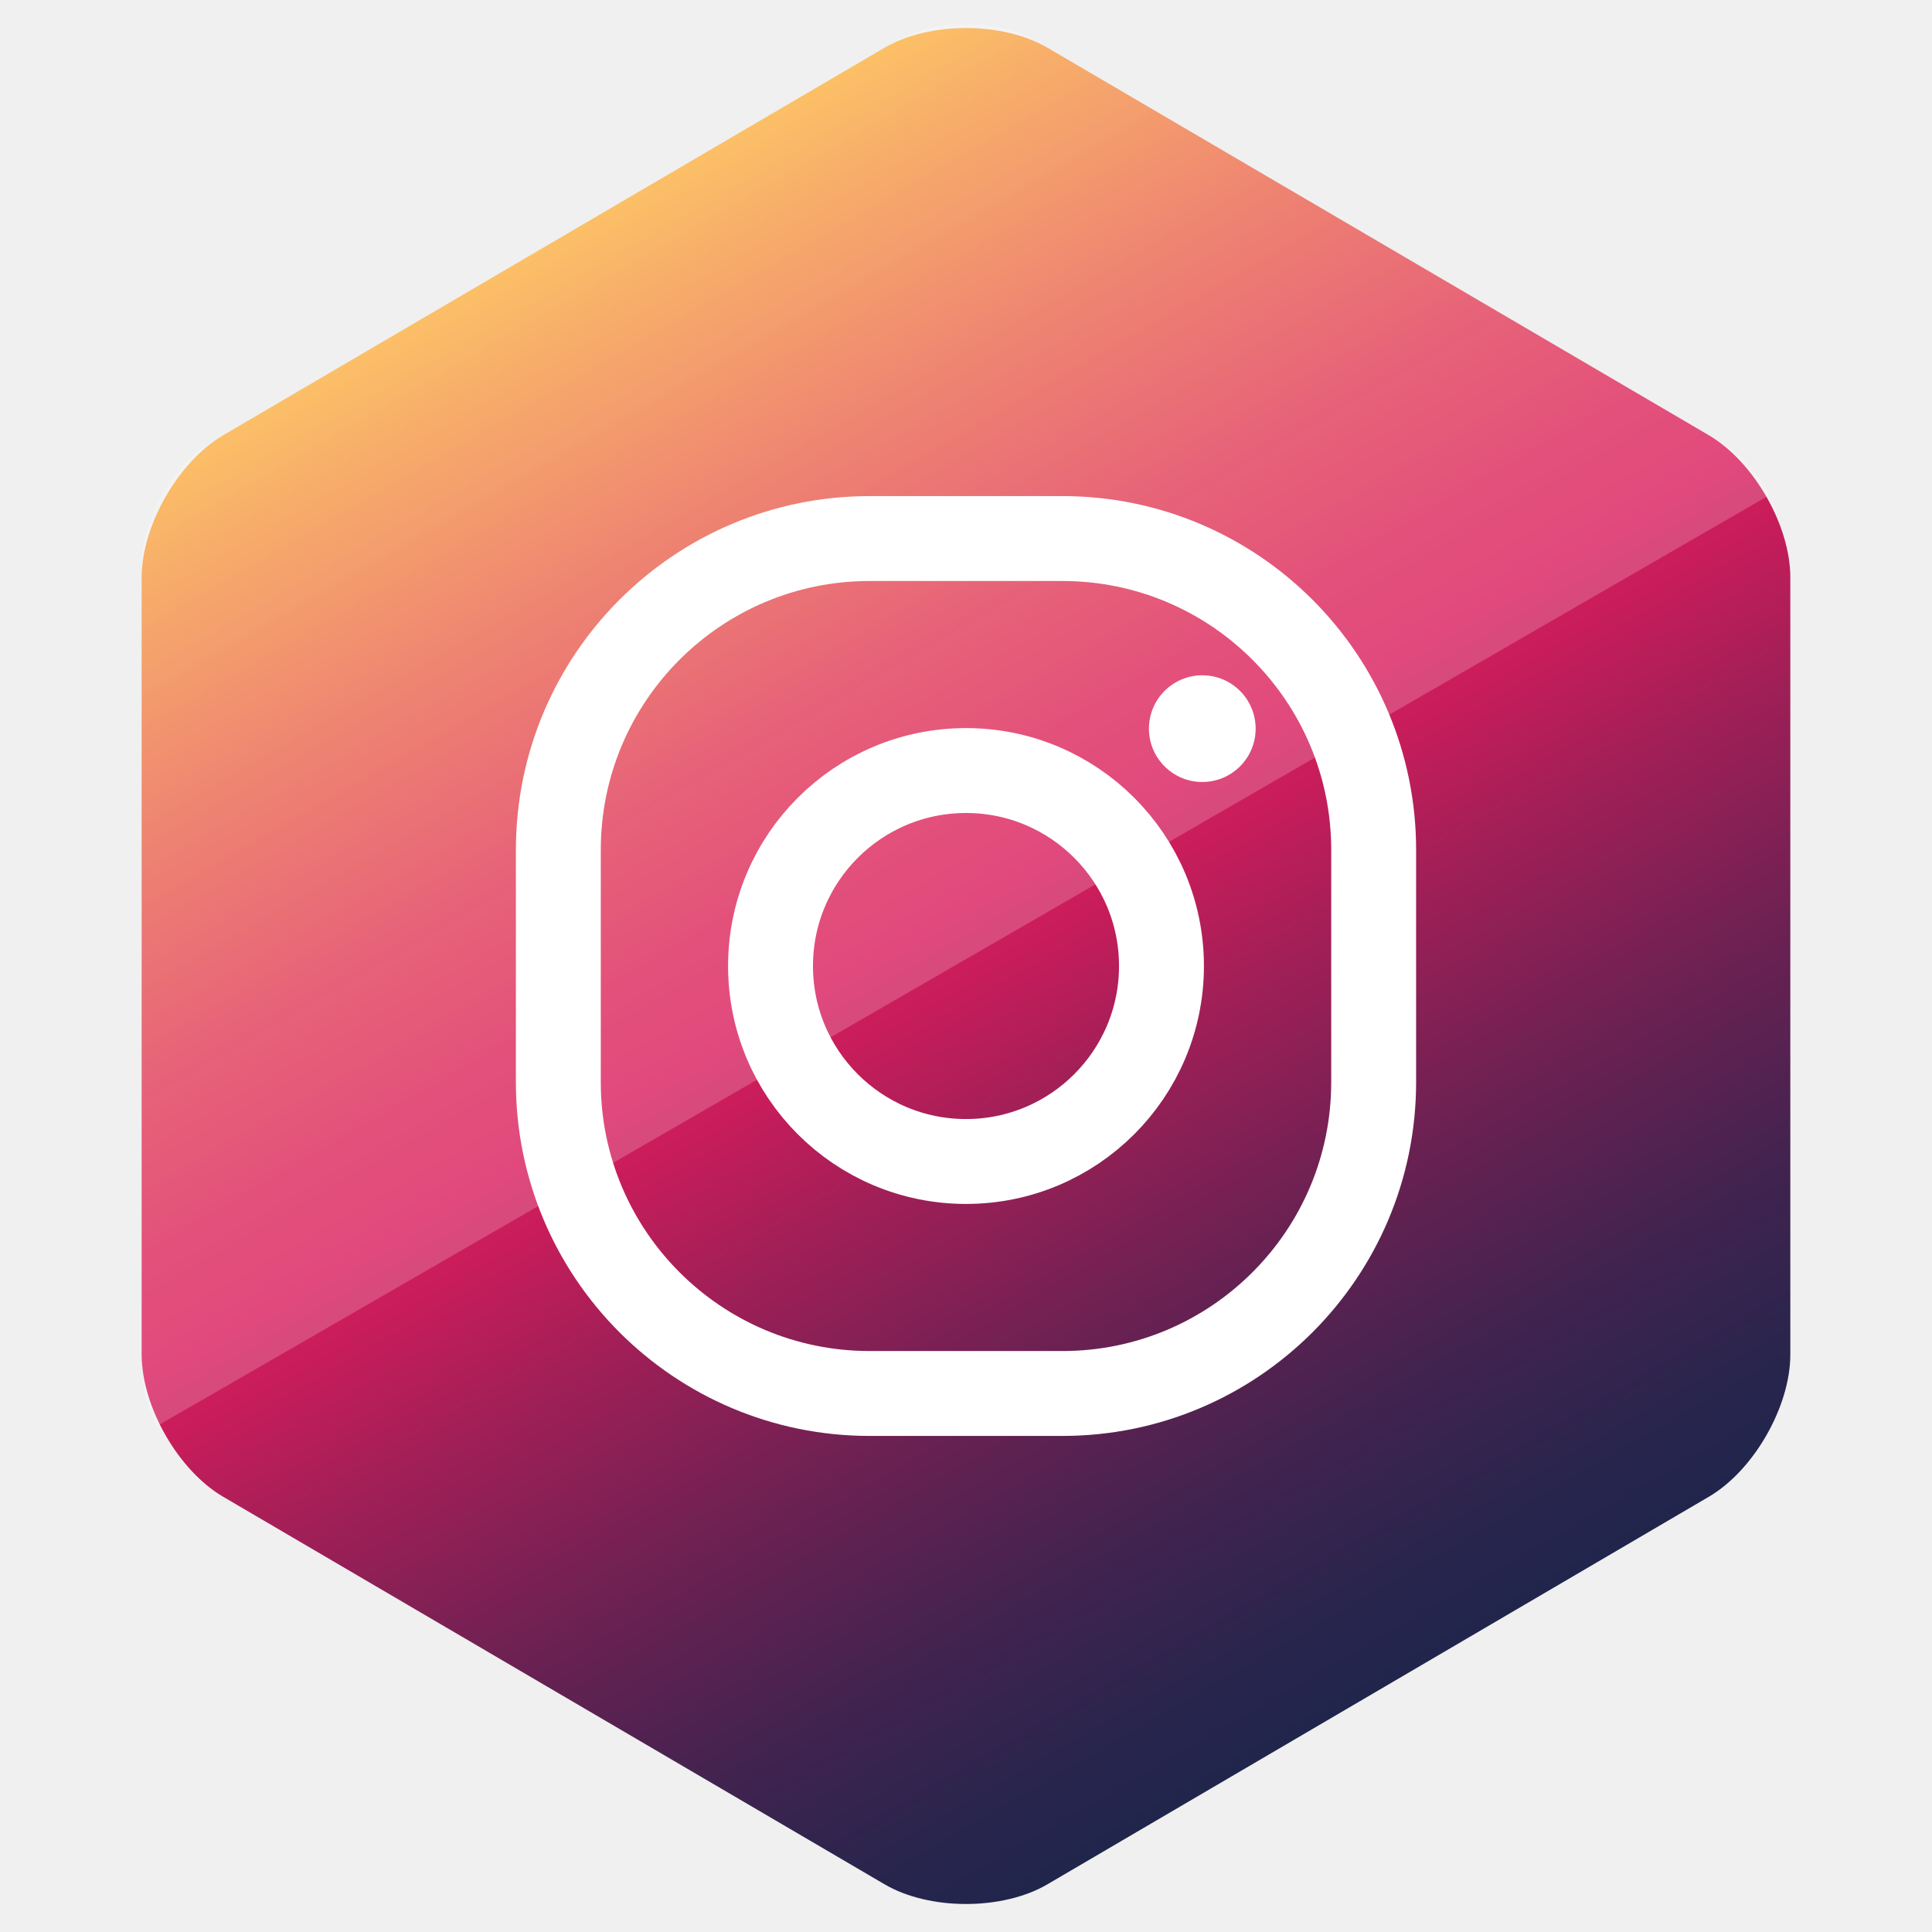
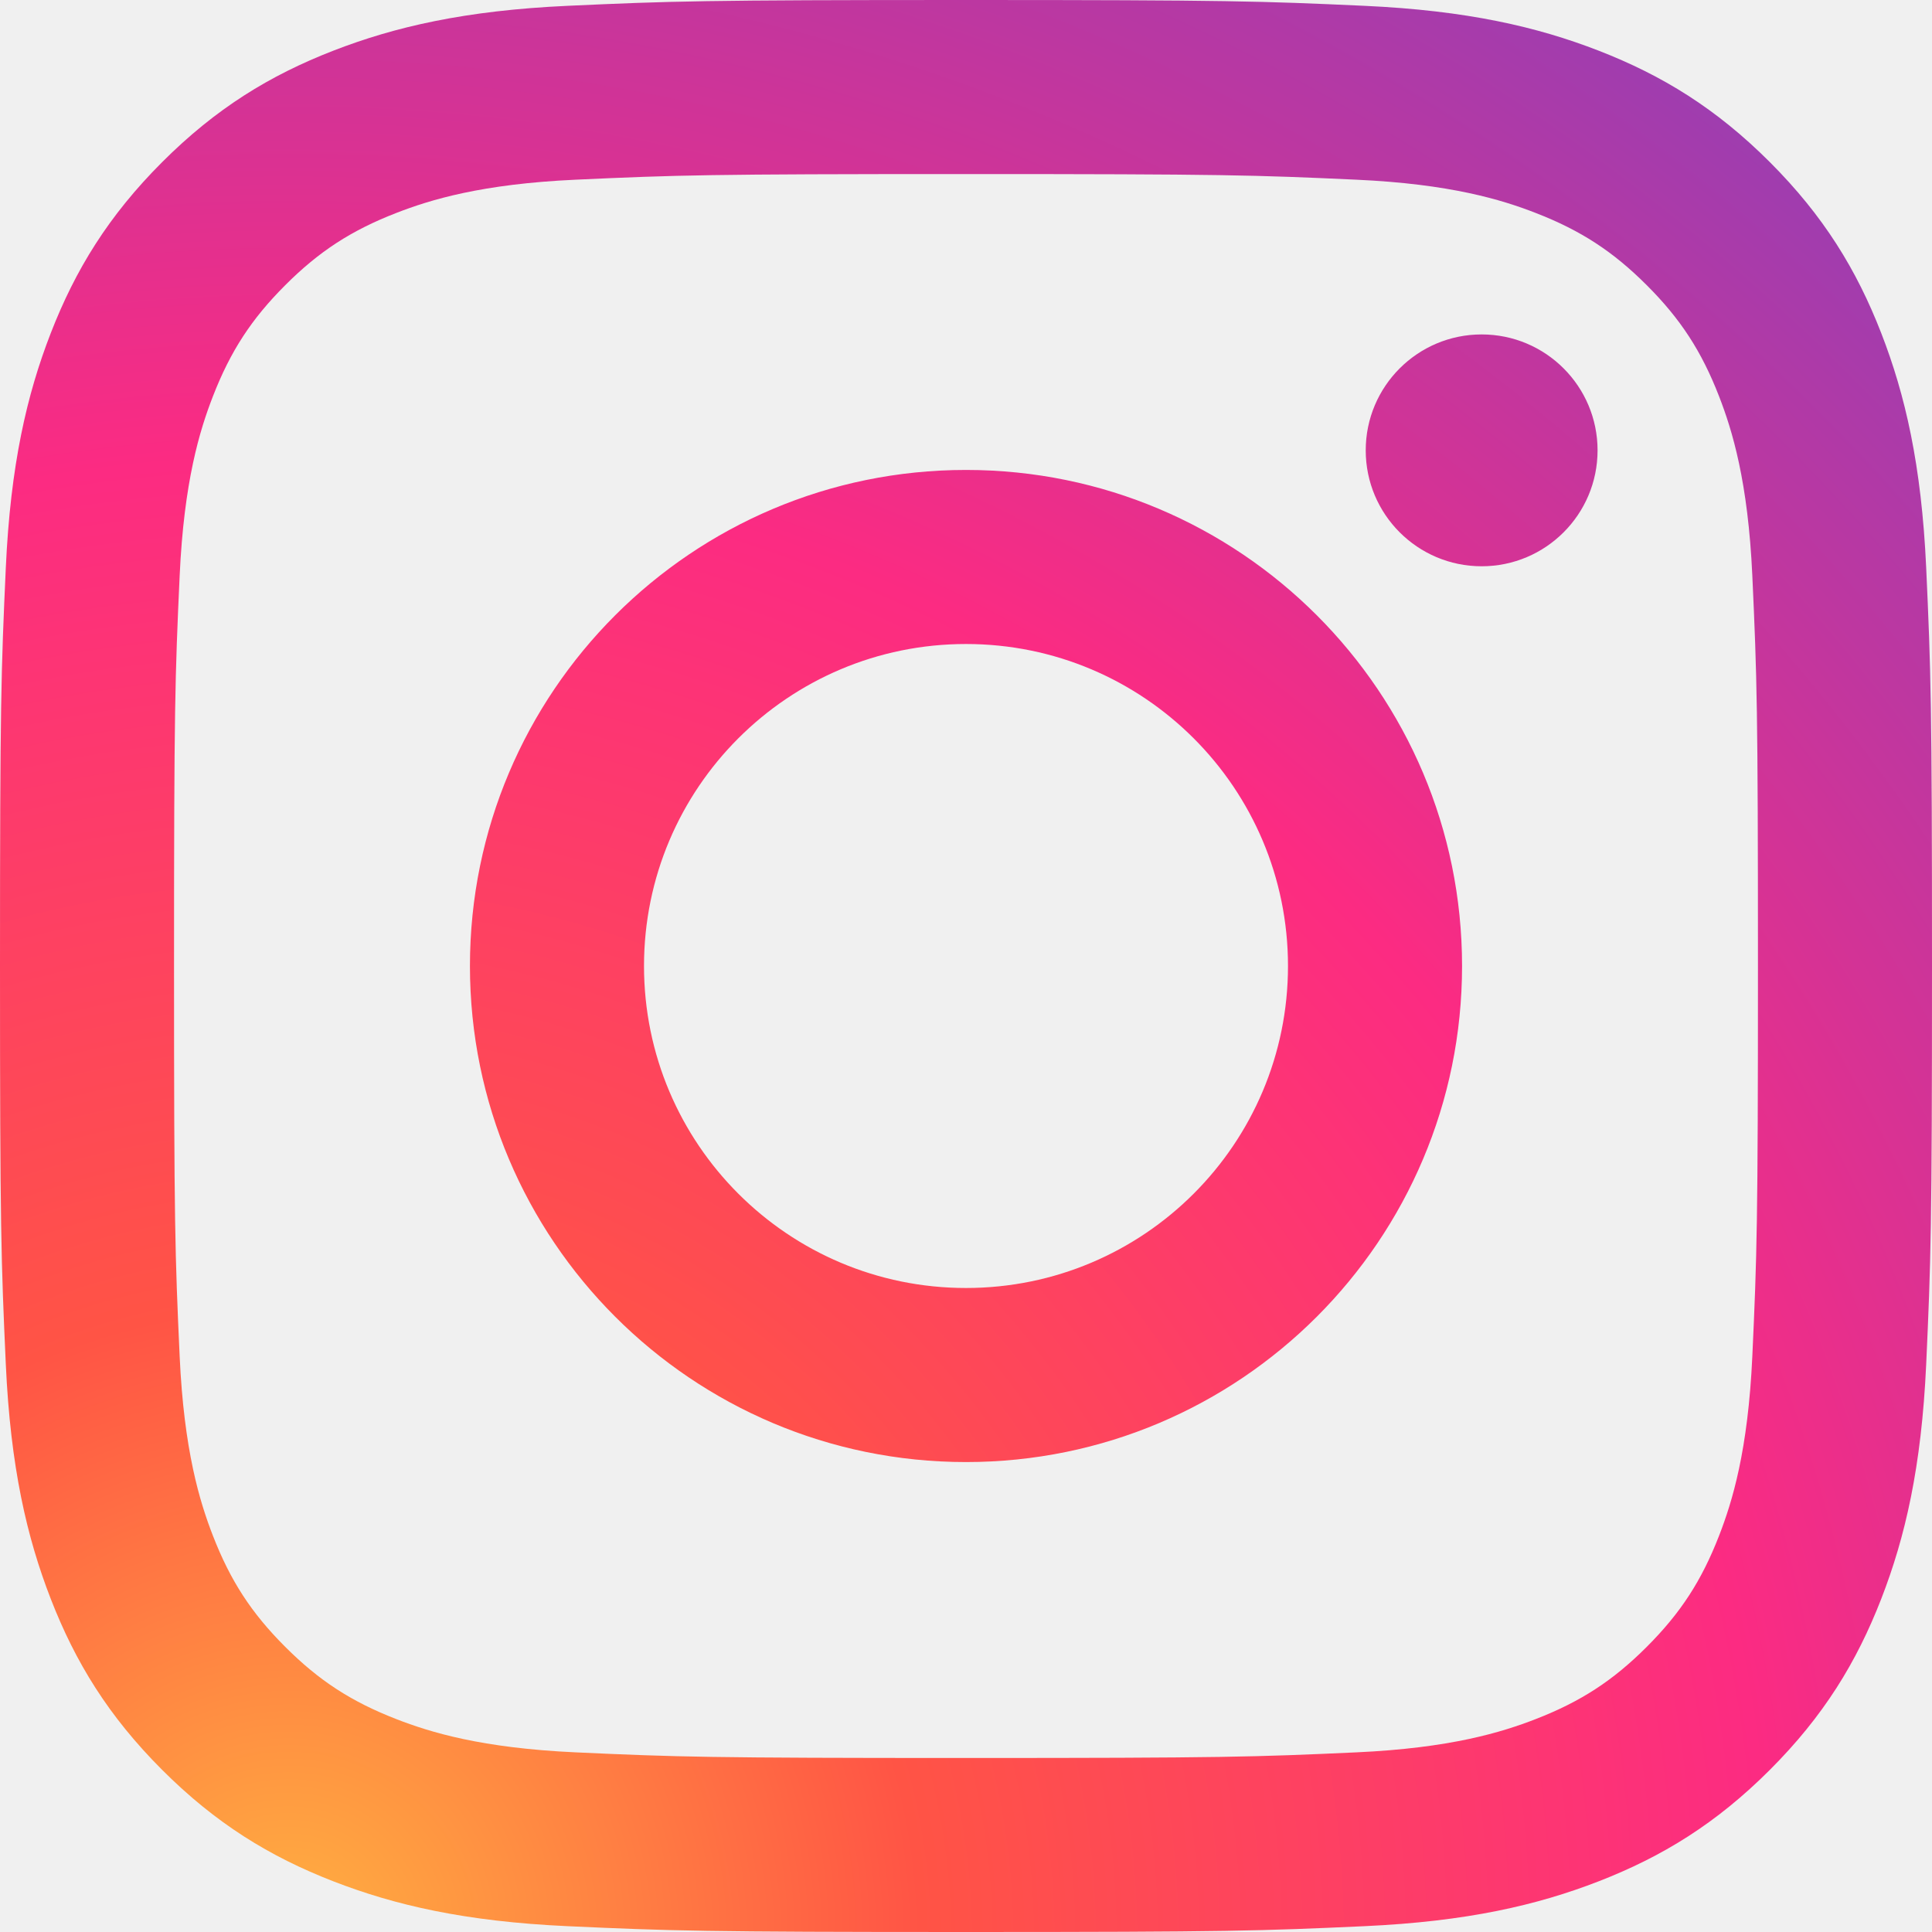
- <svg xmlns="http://www.w3.org/2000/svg" enable-background="new 0 0 1024 1024" height="1024px" id="Instagram_2_" version="1.1" viewBox="0 0 1024 1024" width="1024px" xml:space="preserve">
-   <g id="Background">
-     <g>
-       <linearGradient gradientTransform="matrix(0 1 1 0 214.3433 91.0386)" gradientUnits="userSpaceOnUse" id="SVGID_1_" x1="804.693" x2="37.247" y1="519.2" y2="76.115">
-         <stop offset="0" style="stop-color:#20254C" />
-         <stop offset="0.057" style="stop-color:#29254D" />
-         <stop offset="0.15" style="stop-color:#41234F" />
-         <stop offset="0.268" style="stop-color:#692152" />
-         <stop offset="0.404" style="stop-color:#A01F57" />
-         <stop offset="0.533" style="stop-color:#DA1C5C" />
-         <stop offset="0.592" style="stop-color:#DC255A" />
-         <stop offset="0.689" style="stop-color:#E13D56" />
-         <stop offset="0.811" style="stop-color:#EA654E" />
-         <stop offset="0.952" style="stop-color:#F69C44" />
-         <stop offset="1" style="stop-color:#FBB040" />
-       </linearGradient>
-       <path d="M75.094,306.009c0-27.5,19.413-61.375,43.14-75.277L468.861,25.286    c23.727-13.902,62.553-13.902,86.28,0l350.625,205.445c23.729,13.902,43.141,47.777,43.141,75.277v412    c0,27.5-19.412,61.375-43.141,75.277L555.141,998.731c-23.727,13.901-62.553,13.901-86.28,0L118.234,793.286    c-23.727-13.902-43.14-47.777-43.14-75.277V306.009z" fill="url(#SVGID_1_)" />
+ <svg xmlns="http://www.w3.org/2000/svg" enable-background="new 0 0 128 128" id="Social_Icons" version="1.1" viewBox="0 0 128 128" xml:space="preserve">
+   <g id="_x37__stroke">
+     <g id="Instagram_1_">
+       <rect clip-rule="evenodd" fill="none" fill-rule="evenodd" height="128" width="128" />
+       <radialGradient cx="19.111" cy="128.444" gradientUnits="userSpaceOnUse" id="Instagram_2_" r="163.552">
+         <stop offset="0" style="stop-color:#FFB140" />
+         <stop offset="0.256" style="stop-color:#FF5445" />
+         <stop offset="0.599" style="stop-color:#FC2B82" />
+         <stop offset="1" style="stop-color:#8E40B7" />
+       </radialGradient>
+       <path clip-rule="evenodd" d="M105.843,29.837    c0,4.242-3.439,7.68-7.68,7.68c-4.241,0-7.68-3.438-7.68-7.68c0-4.242,3.439-7.68,7.68-7.68    C102.405,22.157,105.843,25.595,105.843,29.837z M64,85.333c-11.782,0-21.333-9.551-21.333-21.333    c0-11.782,9.551-21.333,21.333-21.333c11.782,0,21.333,9.551,21.333,21.333C85.333,75.782,75.782,85.333,64,85.333z M64,31.135    c-18.151,0-32.865,14.714-32.865,32.865c0,18.151,14.714,32.865,32.865,32.865c18.151,0,32.865-14.714,32.865-32.865    C96.865,45.849,82.151,31.135,64,31.135z M64,11.532c17.089,0,19.113,0.065,25.861,0.373c6.24,0.285,9.629,1.327,11.884,2.204    c2.987,1.161,5.119,2.548,7.359,4.788c2.24,2.239,3.627,4.371,4.788,7.359c0.876,2.255,1.919,5.644,2.204,11.884    c0.308,6.749,0.373,8.773,0.373,25.862c0,17.089-0.065,19.113-0.373,25.861c-0.285,6.24-1.327,9.629-2.204,11.884    c-1.161,2.987-2.548,5.119-4.788,7.359c-2.239,2.24-4.371,3.627-7.359,4.788c-2.255,0.876-5.644,1.919-11.884,2.204    c-6.748,0.308-8.772,0.373-25.861,0.373c-17.09,0-19.114-0.065-25.862-0.373c-6.24-0.285-9.629-1.327-11.884-2.204    c-2.987-1.161-5.119-2.548-7.359-4.788c-2.239-2.239-3.627-4.371-4.788-7.359c-0.876-2.255-1.919-5.644-2.204-11.884    c-0.308-6.749-0.373-8.773-0.373-25.861c0-17.089,0.065-19.113,0.373-25.862c0.285-6.24,1.327-9.629,2.204-11.884    c1.161-2.987,2.548-5.119,4.788-7.359c2.239-2.24,4.371-3.627,7.359-4.788c2.255-0.876,5.644-1.919,11.884-2.204    C44.887,11.597,46.911,11.532,64,11.532z M64,0C46.619,0,44.439,0.074,37.613,0.385C30.801,0.696,26.148,1.778,22.078,3.36    c-4.209,1.635-7.778,3.824-11.336,7.382C7.184,14.3,4.995,17.869,3.36,22.078c-1.582,4.071-2.664,8.723-2.975,15.535    C0.074,44.439,0,46.619,0,64c0,17.381,0.074,19.561,0.385,26.387c0.311,6.812,1.393,11.464,2.975,15.535    c1.635,4.209,3.824,7.778,7.382,11.336c3.558,3.558,7.127,5.746,11.336,7.382c4.071,1.582,8.723,2.664,15.535,2.975    C44.439,127.926,46.619,128,64,128c17.381,0,19.561-0.074,26.387-0.385c6.812-0.311,11.464-1.393,15.535-2.975    c4.209-1.636,7.778-3.824,11.336-7.382c3.558-3.558,5.746-7.127,7.382-11.336c1.582-4.071,2.664-8.723,2.975-15.535    C127.926,83.561,128,81.381,128,64c0-17.381-0.074-19.561-0.385-26.387c-0.311-6.812-1.393-11.464-2.975-15.535    c-1.636-4.209-3.824-7.778-7.382-11.336c-3.558-3.558-7.127-5.746-11.336-7.382c-4.071-1.582-8.723-2.664-15.535-2.975    C83.561,0.074,81.381,0,64,0z" fill="url(#Instagram_2_)" fill-rule="evenodd" id="Instagram" />
    </g>
-     <path d="M938.092,262.262c0,0-1.043-2.021-3.287-5.308   c-1.818-2.664-3.746-5.561-6.111-8.186c-5-5.546-6.697-6.941-7.377-7.551c-2.637-2.355-5.848-4.801-8.945-6.617   c-2.26-1.325-362.889-212.631-362.889-212.631s-6.123-3.544-11.67-5.321c-5.547-1.778-9.457-2.56-13.51-3.129   s-9.672-0.854-13.297-0.854c-3.627,0-12.089,0.711-15.716,1.565c-3.627,0.853-6.276,1.511-7.236,1.831s-3.173,1.093-4.08,1.387   c-0.907,0.293-5.094,2.16-5.333,2.293c-0.239,0.133-1.643,0.776-2.431,1.238S124.594,227.004,124.594,227.004   s-14.797,8.097-20.628,13.074c-2.497,2.131-5.266,4.867-7.658,7.582c-3.196,3.627-5.807,7.203-7.026,9.093   c-0.923,1.43-2.28,3.533-3.494,5.707c-1.577,2.825-3.032,5.837-3.667,7.147c-1.162,2.398-3.293,8.053-3.827,9.76   s-1.547,5.534-1.707,6.436c-0.042,0.234-0.693,3.521-0.747,3.911c-0.053,0.391-0.44,2.92-0.533,4.267   c-0.033,0.48-0.211,2.897-0.212,2.969c-0.001,0.072-0.001,429.511-0.001,429.511s0.349,5.079,0.427,5.636   c0.028,0.202,0.453,3.432,0.782,4.836c0.213,0.91,0.64,2.986,0.924,3.982c0.284,0.996,0.729,2.636,0.96,3.342   c0.213,0.652,0.96,2.916,1.209,3.591c0.249,0.677,1.25,3.248,1.529,3.911c0.286,0.682,1.813,4.019,1.92,4.231   C82.951,756.204,938.092,262.262,938.092,262.262z" enable-background="new    " fill="#FFFFFF" opacity="0.2" />
-   </g>
-   <g id="Instagram">
-     <circle cx="637.239" cy="386.196" fill="#FFFFFF" r="28.276" />
-     <circle cx="512.001" cy="512.009" fill="none" r="103.605" stroke="#FFFFFF" stroke-miterlimit="10" stroke-width="45" />
-     <path d="M295.933,573.574c0,91.127,73.873,165,165,165   h102.136c91.127,0,165-73.873,165-165v-123.13c0-91.127-73.873-165-165-165H460.933c-91.127,0-165,73.873-165,165V573.574z" fill="none" stroke="#FFFFFF" stroke-miterlimit="10" stroke-width="45" />
  </g>
</svg>
